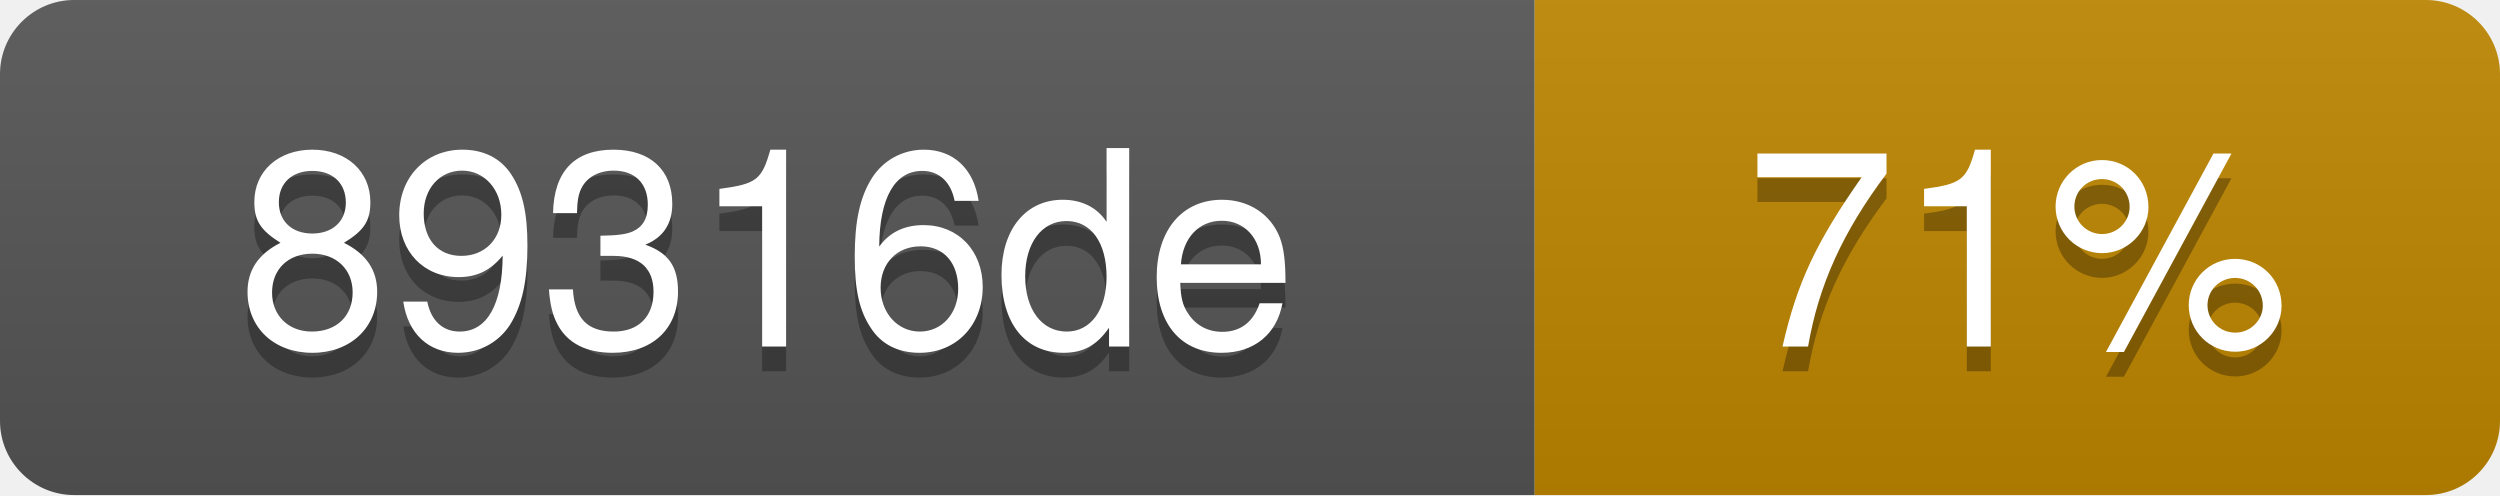
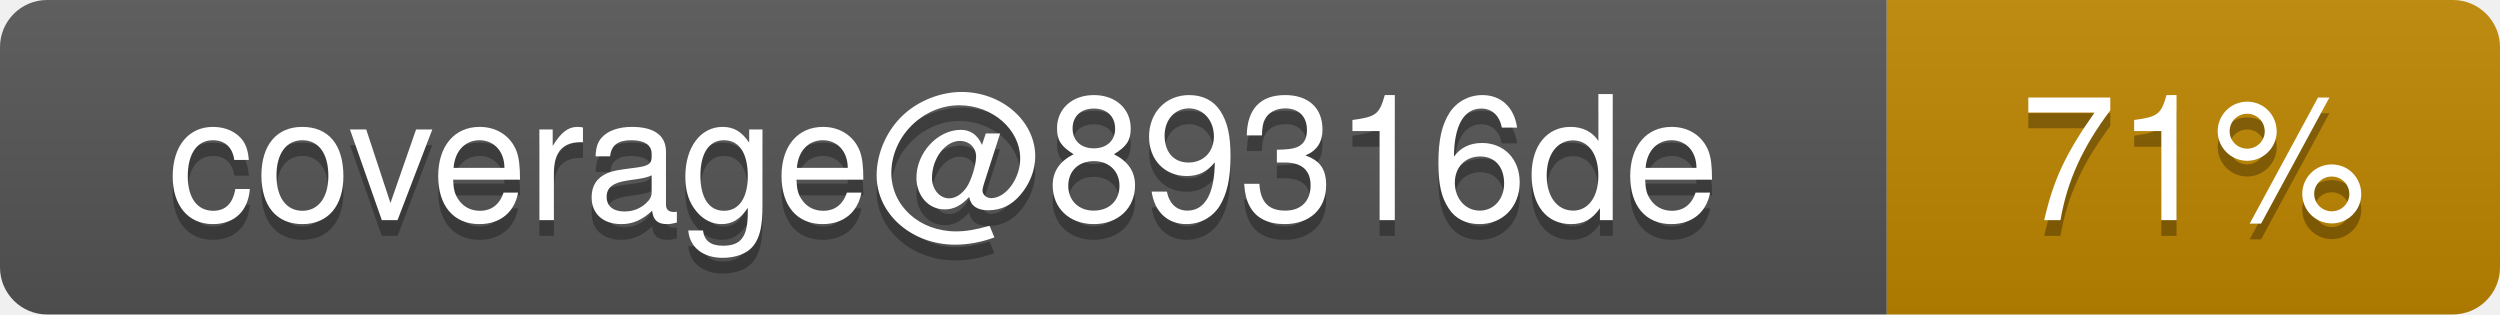
- <svg xmlns="http://www.w3.org/2000/svg" width="101" height="20" role="img" aria-label="89316de: 71%">
+ <svg xmlns="http://www.w3.org/2000/svg" viewBox="0 0 159 20" width="159" height="20" role="img" aria-label="coverage@89316de: 71%">
  <linearGradient id="covpages-grad" x2="0" y2="100%">
    <stop offset="0" stop-color="#bbb" stop-opacity=".1" />
    <stop offset="1" stop-opacity=".1" />
  </linearGradient>
  <clipPath id="covpages-r">
-     <rect width="101" height="20" rx="3" fill="#fff" />
+     <rect width="159" height="20" rx="3" fill="#fff" />
  </clipPath>
  <g clip-path="url(#covpages-r)">
-     <rect width="62" height="20" fill="#555" />
-     <rect x="62" width="39" height="20" fill="#bf8700" />
-     <rect width="101" height="20" fill="url(#covpages-grad)" />
+     <rect width="120" height="20" fill="#555" />
+     <rect x="120" width="39" height="20" fill="#bf8700" />
+     <rect width="159" height="20" fill="url(#covpages-grad)" />
  </g>
  <g fill="#fff" text-anchor="middle" font-family="-apple-system,BlinkMacSystemFont,Segoe UI,Helvetica,Arial,sans-serif" text-rendering="geometricPrecision" font-size="110">
-     <text aria-hidden="true" x="310" y="150" fill="#010101" fill-opacity=".3" transform="scale(.1)">89316de</text>
-     <text x="310" y="140" transform="scale(.1)" fill="#fff">89316de</text>
-     <text aria-hidden="true" x="815" y="150" fill="#010101" fill-opacity=".3" transform="scale(.1)">71%</text>
-     <text x="815" y="140" transform="scale(.1)" fill="#fff">71%</text>
+     <text aria-hidden="true" x="600" y="150" fill="#010101" fill-opacity=".3" transform="scale(.1)">coverage@89316de</text>
+     <text x="600" y="140" transform="scale(.1)" fill="#fff">coverage@89316de</text>
+     <text aria-hidden="true" x="1395" y="150" fill="#010101" fill-opacity=".3" transform="scale(.1)">71%</text>
+     <text x="1395" y="140" transform="scale(.1)" fill="#fff">71%</text>
  </g>
</svg>
